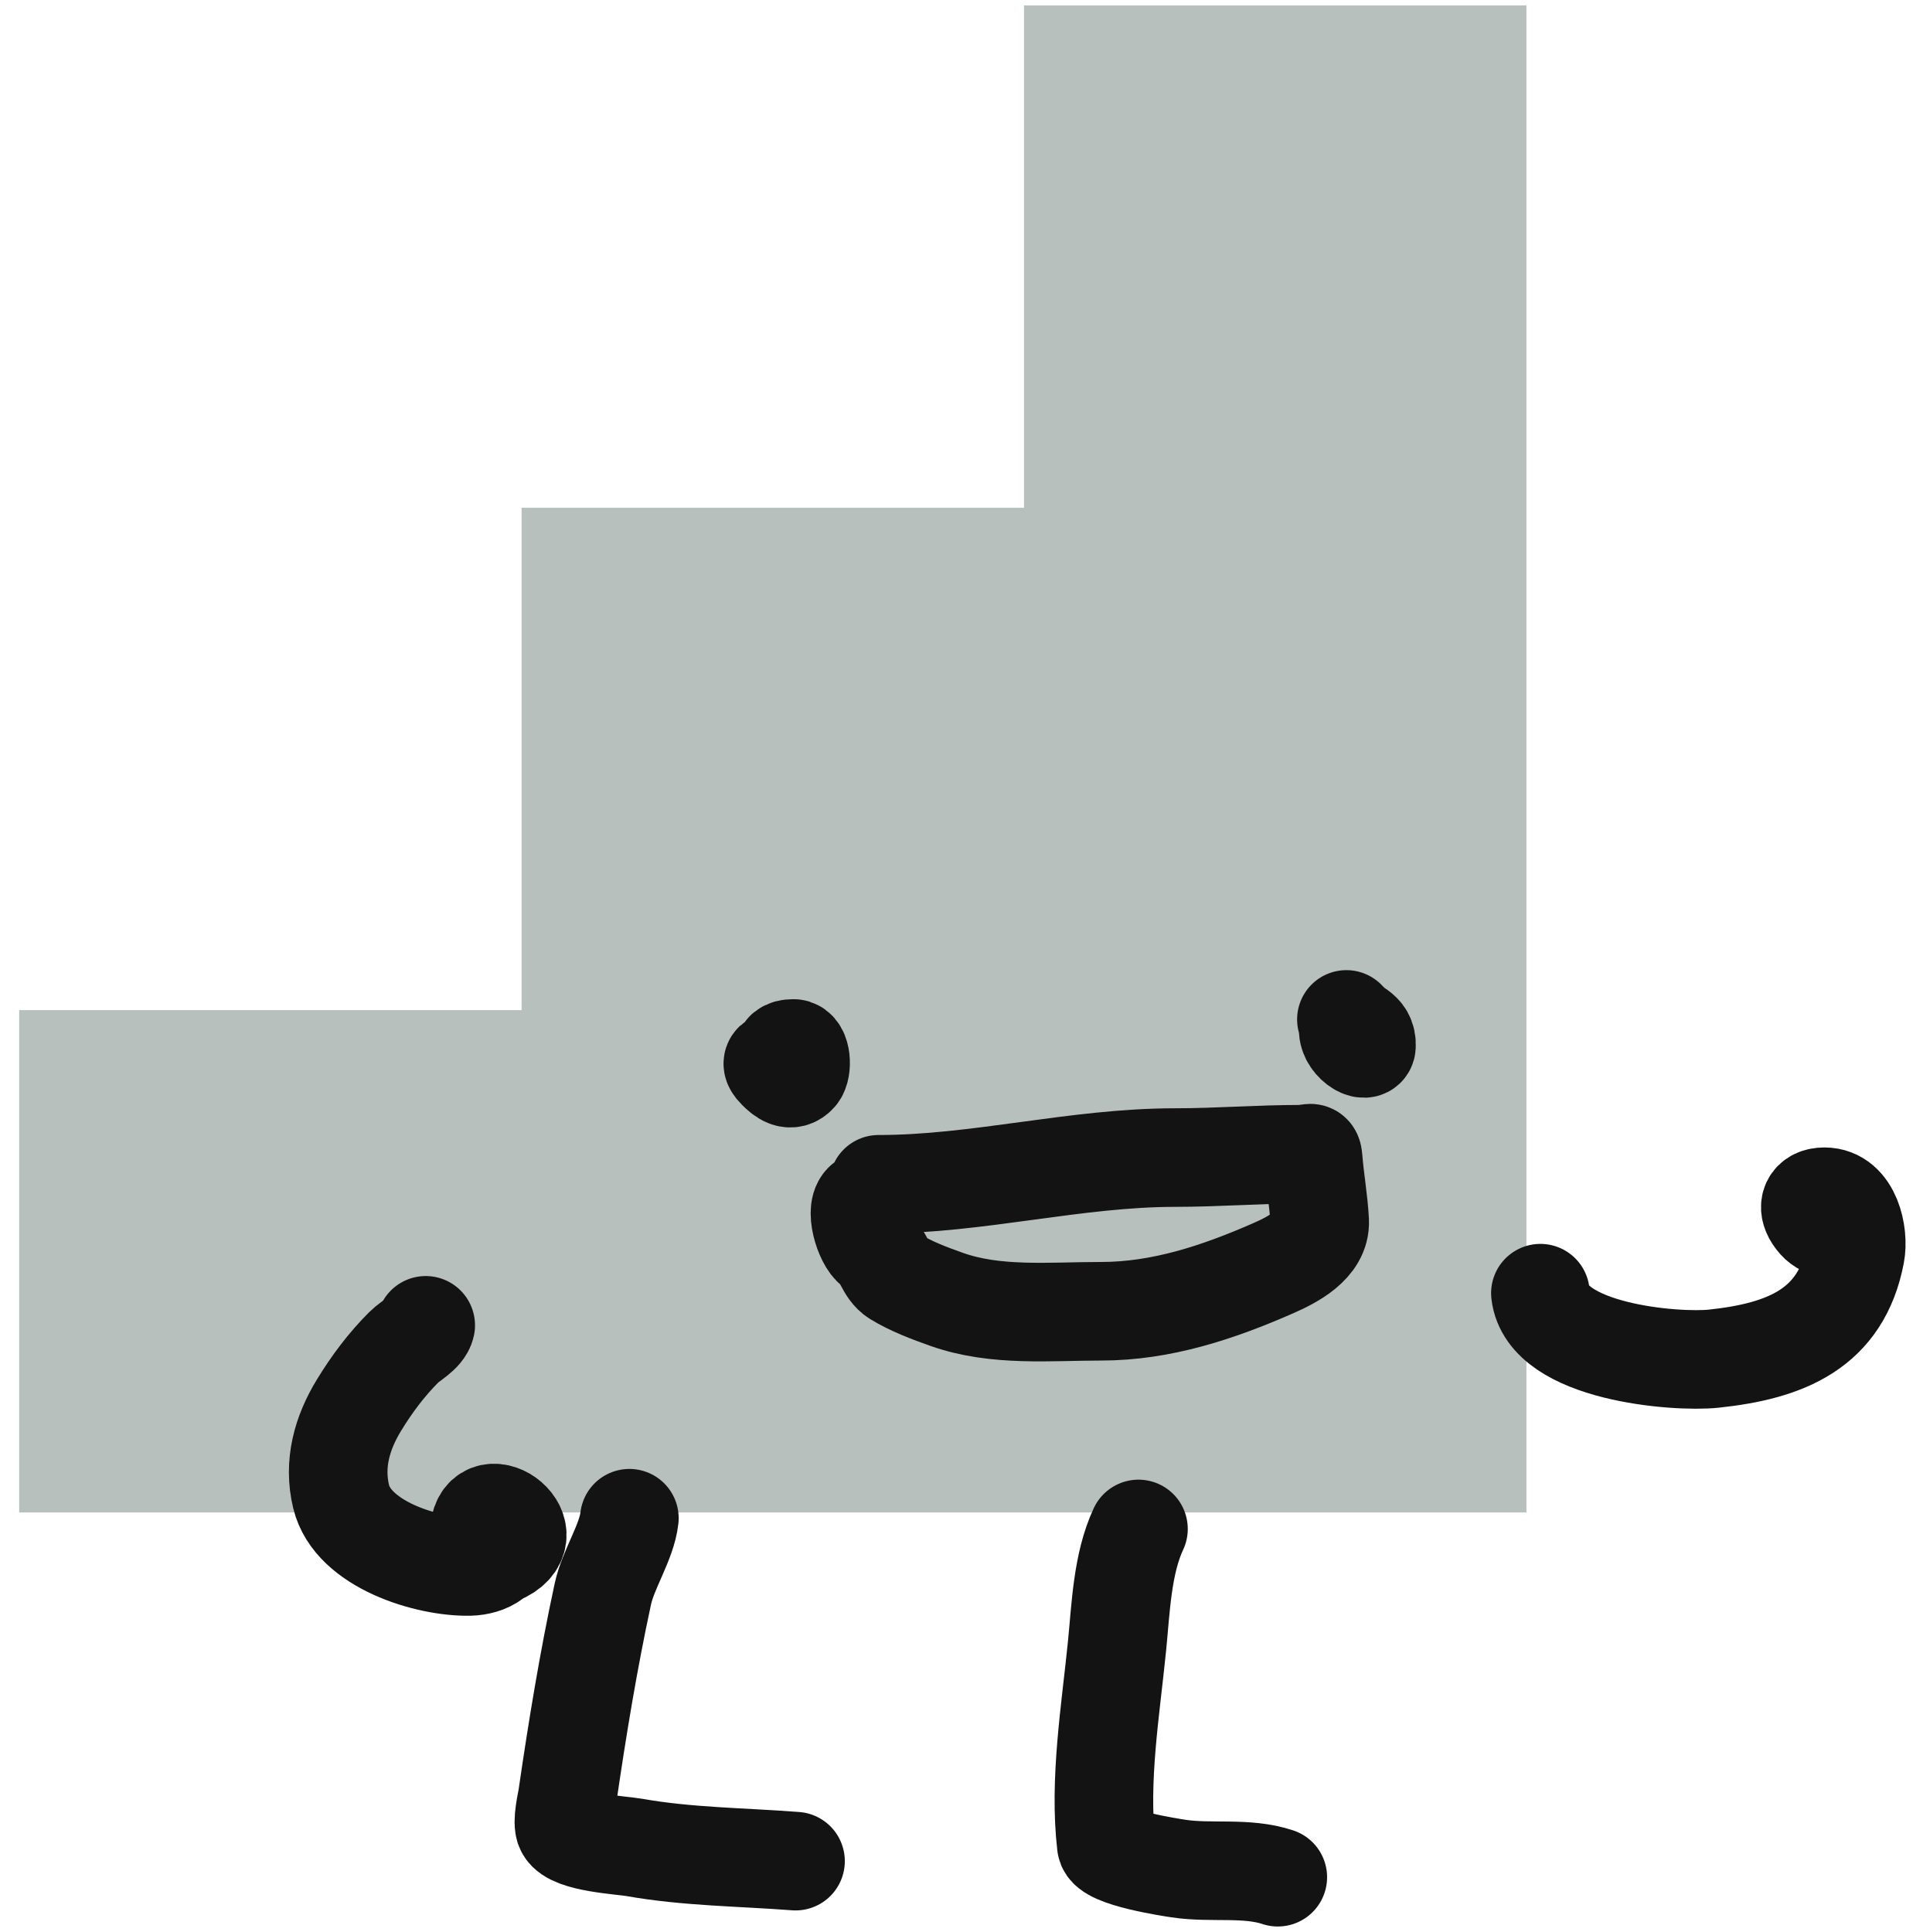
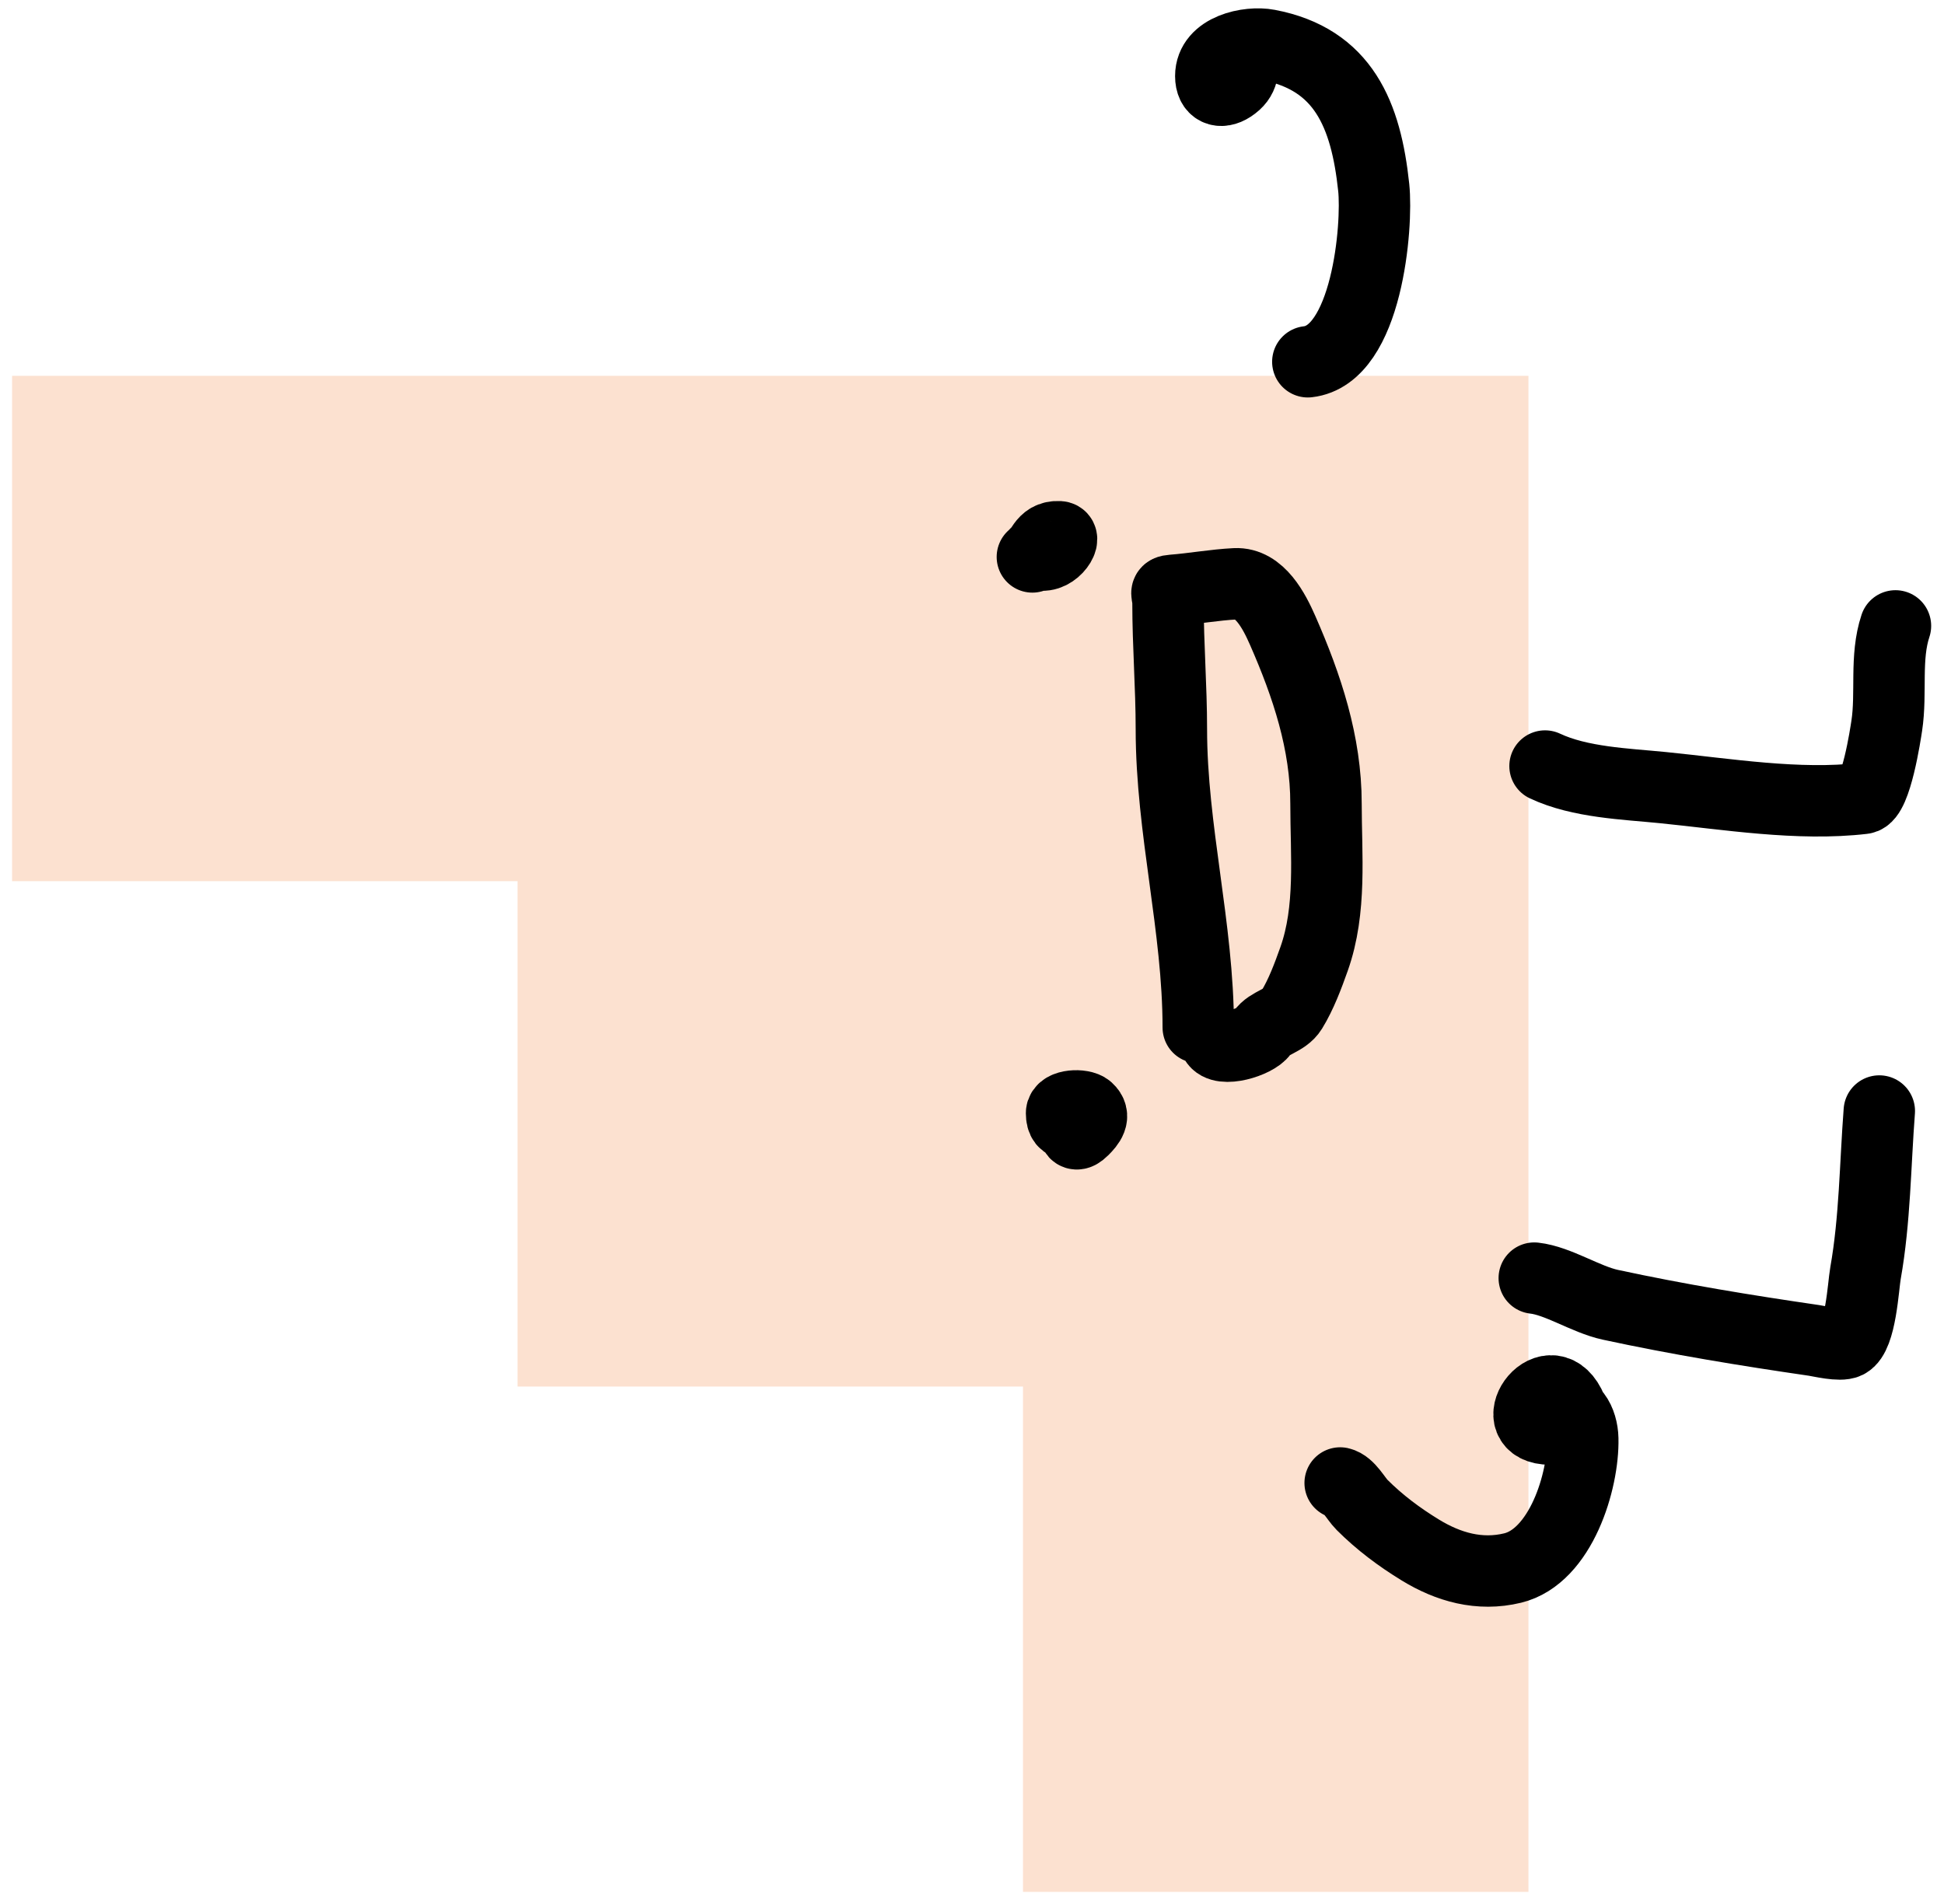
- <svg xmlns="http://www.w3.org/2000/svg" width="97" height="98" viewBox="0 0 97 98" fill="none">
-   <path d="M77.415 0.276H51.934V25.757H26.454V51.238H0.973V76.718H77.415V0.276Z" fill="#B8C0BE" />
-   <path d="M39.398 54.274C38.921 53.798 39.382 53.772 39.769 53.809C39.644 53.492 39.666 53.182 40.236 53.182C40.656 53.182 40.699 54.226 40.452 54.5C40.089 54.904 39.705 54.582 39.398 54.274Z" fill="#B8C0BE" />
-   <path d="M40.151 53.86C39.966 53.837 38.712 53.589 39.398 54.274C39.705 54.582 40.089 54.904 40.452 54.5C40.699 54.226 40.656 53.182 40.236 53.182C39.42 53.182 39.728 53.819 39.981 54.199" stroke="#131313" stroke-width="5" stroke-linecap="round" />
-   <path d="M68.439 51.911C68.09 52.735 69.277 53.474 69.301 53.066C69.344 52.323 68.769 52.216 68.439 51.911Z" fill="#B8C0BE" />
-   <path d="M68.453 51.88C68.06 52.716 69.276 53.479 69.301 53.066C69.353 52.182 68.528 52.199 68.284 51.71" stroke="#131313" stroke-width="5" stroke-linecap="round" />
-   <path d="M44.557 60.073C49.605 60.073 54.541 58.717 59.603 58.717C61.734 58.717 63.839 58.548 65.968 58.548C66.451 58.548 66.565 58.328 66.599 58.774C66.68 59.825 66.876 60.892 66.929 61.937C66.99 63.17 65.539 63.906 64.575 64.329C61.782 65.555 58.9 66.513 55.847 66.513C53.25 66.513 50.506 66.795 48.013 65.911C47.157 65.607 46.218 65.257 45.443 64.781C44.882 64.437 44.809 63.64 44.303 63.303C43.823 62.982 43.276 61.222 43.88 60.92" stroke="#131313" stroke-width="5" stroke-linecap="round" />
-   <path d="M57.739 77.555C56.911 79.314 56.839 81.616 56.652 83.489C56.33 86.71 55.726 90.34 56.108 93.59C56.185 94.243 59.351 94.718 59.778 94.783C61.425 95.034 63.215 94.691 64.805 95.221" stroke="#131313" stroke-width="5" stroke-linecap="round" />
-   <path d="M31.92 77.011C31.786 78.216 30.846 79.599 30.576 80.846C29.843 84.24 29.279 87.679 28.779 91.114C28.735 91.422 28.485 92.428 28.659 92.775C29.009 93.476 31.51 93.593 32.177 93.711C34.864 94.188 37.628 94.197 40.346 94.406" stroke="#131313" stroke-width="5" stroke-linecap="round" />
-   <path d="M78.123 65.596C78.455 68.59 84.972 69.123 86.91 68.918C90.579 68.53 93.376 67.395 94.098 63.603C94.288 62.605 93.894 60.704 92.528 60.704C91.819 60.704 91.633 61.194 91.984 61.731C92.417 62.394 92.898 62.335 93.615 62.335" stroke="#131313" stroke-width="5" stroke-linecap="round" />
-   <path d="M25.218 78.902C25.41 78.671 25.491 78.364 25.381 77.977C25.099 76.992 24.329 79.063 25.218 78.902Z" fill="#B8C0BE" />
-   <path d="M21.591 67.227C21.492 67.673 20.804 68.013 20.489 68.329C19.6 69.217 18.863 70.202 18.209 71.273C17.353 72.673 16.895 74.247 17.303 75.924C17.893 78.35 21.691 79.507 23.826 79.457C24.678 79.437 25.665 78.972 25.381 77.977C25.073 76.898 24.179 79.482 25.517 78.793C27.662 77.688 24.309 75.392 24.309 77.826" stroke="#131313" stroke-width="5" stroke-linecap="round" />
+ <svg xmlns="http://www.w3.org/2000/svg" width="147" height="144" viewBox="0 0 147 144" fill="none">
+   <path d="M0.914 28.424L0.914 66.644L39.135 66.644L39.135 104.865L77.356 104.865L77.356 143.085L115.577 143.085L115.577 28.424L0.914 28.424Z" fill="#FCE1D0" />
+   <path d="M81.911 85.449C81.196 86.164 81.158 85.472 81.213 84.891C80.738 85.079 80.272 85.046 80.272 84.192C80.272 83.561 81.838 83.497 82.25 83.867C82.855 84.412 82.373 84.987 81.911 85.449Z" fill="#FCE1D0" />
+   <path d="M81.289 84.319C81.255 84.597 80.882 86.477 81.911 85.449C82.373 84.987 82.855 84.412 82.25 83.867C81.838 83.497 80.272 83.561 80.272 84.192C80.272 85.416 81.228 84.953 81.798 84.573" stroke="black" stroke-width="5.4" stroke-linecap="round" />
+   <path d="M78.367 41.888C79.603 42.411 80.71 40.631 80.099 40.595C78.984 40.53 78.824 41.393 78.367 41.888Z" fill="#FCE1D0" />
+   <path d="M78.32 41.867C79.574 42.457 80.718 40.632 80.099 40.595C78.773 40.517 78.798 41.755 78.065 42.121" stroke="black" stroke-width="5.4" stroke-linecap="round" />
+   <path d="M90.609 77.71C90.609 70.138 88.576 62.734 88.576 55.141C88.576 51.944 88.321 48.787 88.321 45.594C88.321 44.869 87.992 44.699 88.66 44.647C90.237 44.526 91.838 44.231 93.406 44.153C95.255 44.061 96.358 46.238 96.993 47.684C98.832 51.872 100.269 56.195 100.269 60.776C100.269 64.671 100.692 68.787 99.366 72.526C98.91 73.811 98.385 75.219 97.671 76.382C97.155 77.222 95.959 77.332 95.454 78.091C94.973 78.811 92.333 79.632 91.88 78.726" stroke="black" stroke-width="5.4" stroke-linecap="round" />
+   <path d="M116.831 57.936C119.471 59.179 122.923 59.286 125.732 59.567C130.564 60.05 136.008 60.956 140.884 60.382C141.864 60.267 142.576 55.518 142.673 54.879C143.05 52.408 142.535 49.722 143.33 47.337" stroke="black" stroke-width="5.4" stroke-linecap="round" />
+   <path d="M116.017 96.665C117.823 96.866 119.898 98.276 121.769 98.681C126.859 99.781 132.019 100.627 137.171 101.376C137.632 101.443 139.142 101.817 139.662 101.557C140.714 101.031 140.889 97.281 141.066 96.28C141.781 92.249 141.795 88.103 142.108 84.027" stroke="black" stroke-width="5.4" stroke-linecap="round" />
+   <path d="M98.894 27.361C103.384 26.862 104.184 17.087 103.877 14.179C103.294 8.677 101.592 4.482 95.904 3.399C94.407 3.113 91.556 3.705 91.556 5.754C91.556 6.817 92.291 7.096 93.096 6.569C94.09 5.919 94.002 5.198 94.002 4.123" stroke="black" stroke-width="5.4" stroke-linecap="round" />
+   <path d="M118.853 106.719C118.505 106.431 118.045 106.309 117.465 106.474C115.986 106.897 119.093 108.053 118.853 106.719Z" fill="#FCE1D0" />
+   <path d="M101.339 112.159C102.009 112.308 102.519 113.339 102.992 113.813C104.325 115.146 105.802 116.251 107.409 117.233C109.509 118.516 111.87 119.203 114.385 118.591C118.024 117.706 119.759 112.009 119.684 108.807C119.655 107.529 118.957 106.048 117.465 106.474C115.847 106.937 119.722 108.278 118.688 106.271C117.03 103.053 113.587 108.083 117.238 108.083" stroke="black" stroke-width="5.4" stroke-linecap="round" />
</svg>
